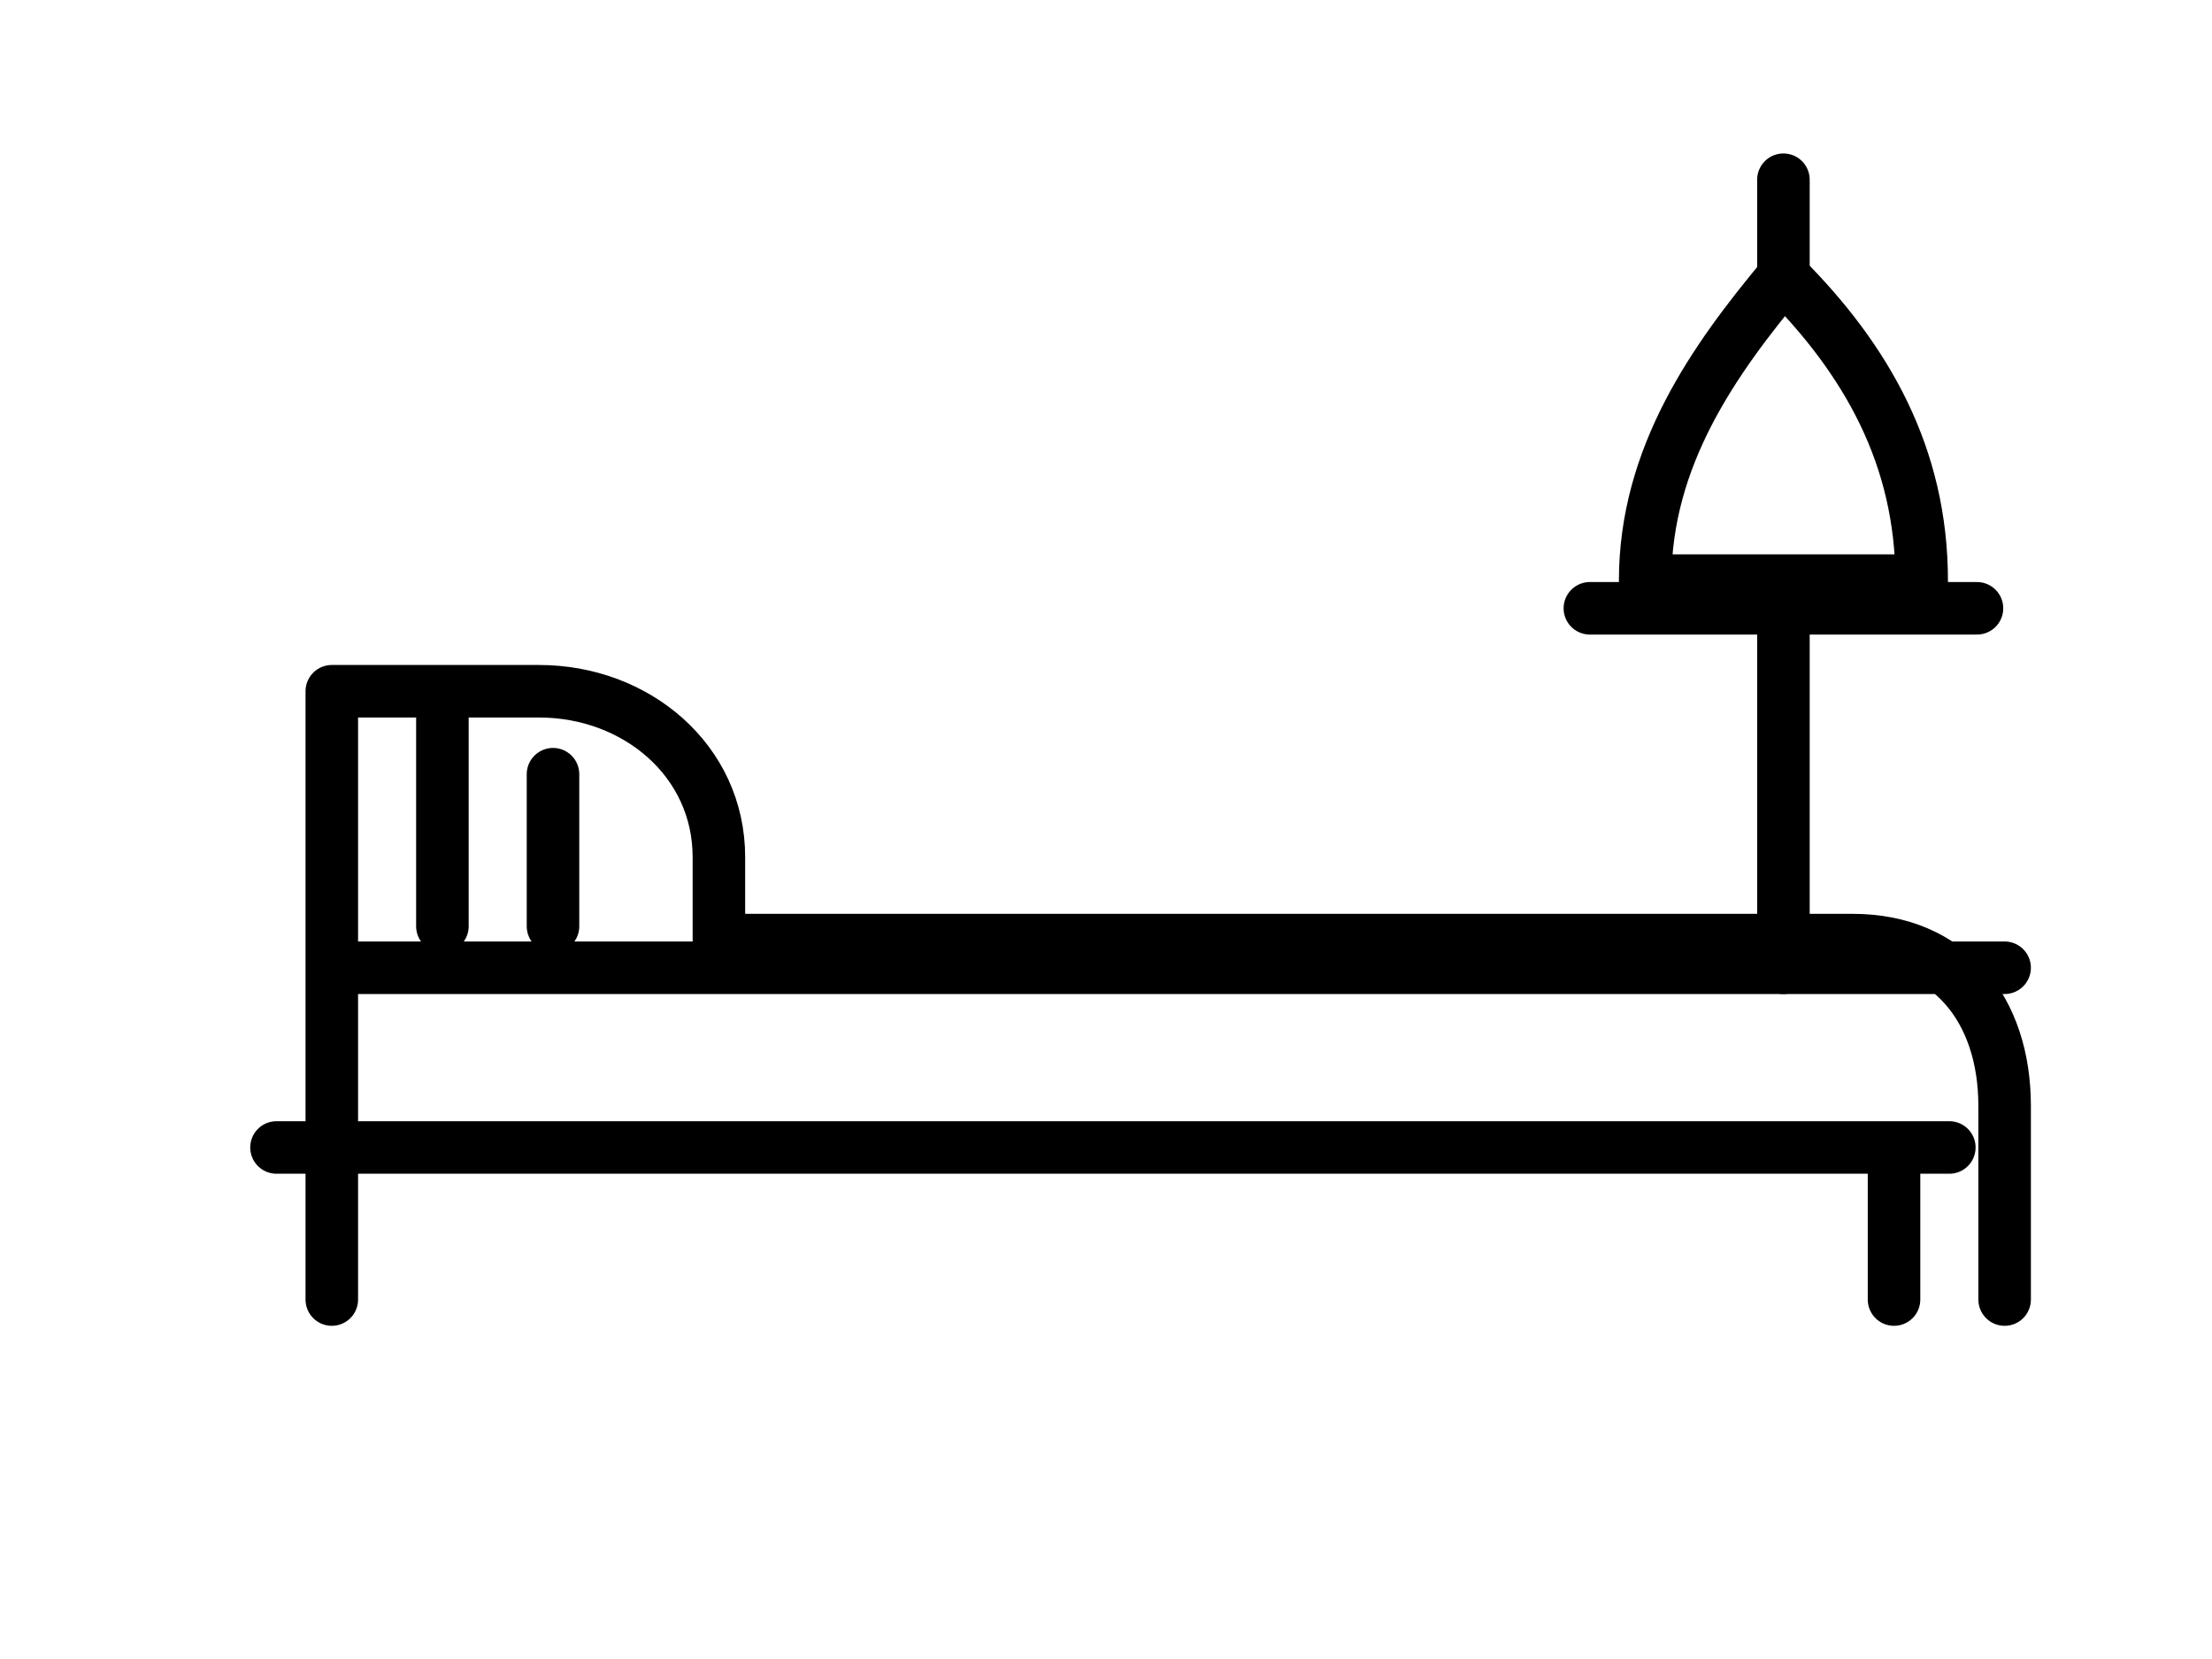
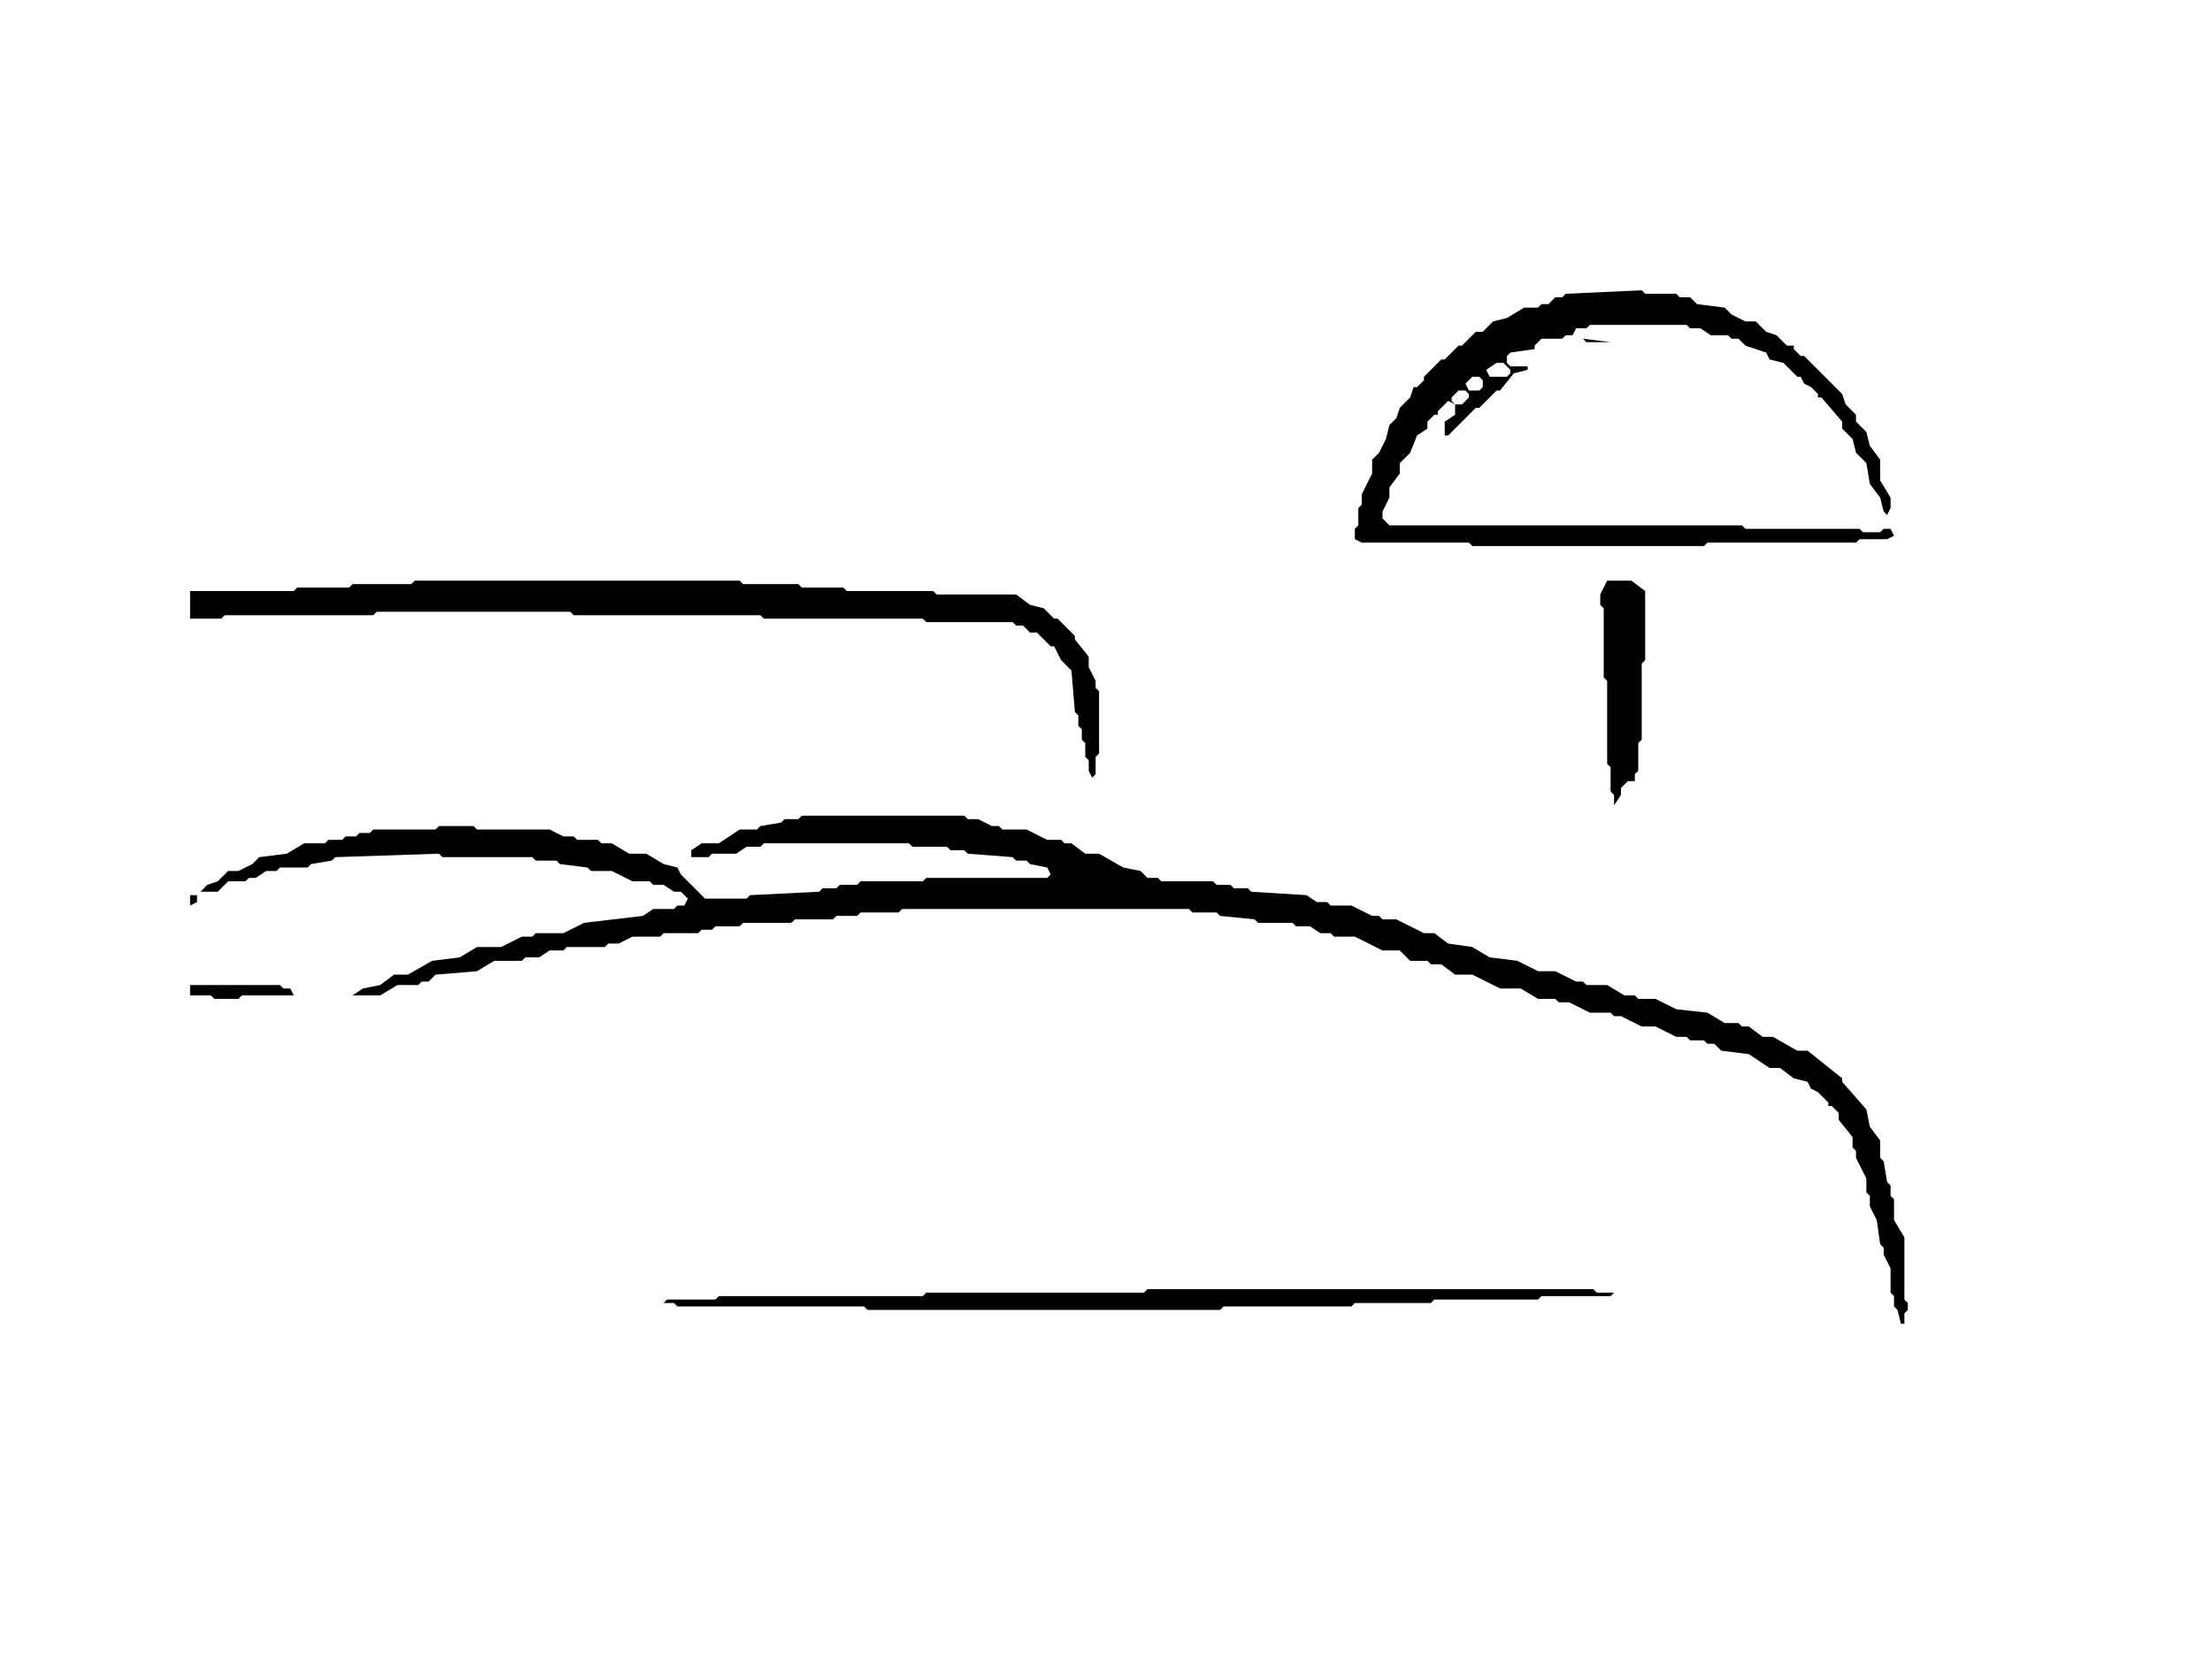
- <svg xmlns="http://www.w3.org/2000/svg" viewBox="0 0 160 120" width="160" height="120" role="img" aria-label="sleep" color="currentColor">
-   <g fill="none" stroke="currentColor" stroke-width="3.8" stroke-linecap="round" stroke-linejoin="round">
-     <path d="M20 83h121M24 81V50h15c7 0 13 5 13 12v6h82c7 0 11 5 11 12v14M24 70h121M24 94v-11M137 94V83" />
-     <path d="M32 52v15M40 56v11M115 44h28M129 44v26M119 42c0-9 5-16 10-22 6 6 10 13 10 22Z" />
-     <path d="M129 20V13" />
-   </g>
+ <svg xmlns="http://www.w3.org/2000/svg" viewBox="0 0 160 120" width="160" height="120" color="currentColor" role="img" aria-label="sleep">
+   <path fill="currentColor" fill-rule="evenodd" d="M117.5,93.5 L115.5,93.5 L115.25,93.25 L83,93.25 L82.75,93.5 L67,93.5 L66.75,93.75 L52,93.75 L51.75,94 L48.25,94 L48,94.25 L47,94.25 L48.75,94.25 L49,94.5 L62.5,94.5 L62.75,94.75 L88.25,94.75 L88.5,94.5 L97.75,94.5 L98,94.25 L103.5,94.25 L103.75,94 L111.25,94 L111.5,93.75 L116.5,93.75 L116.75,93.5Z M13.75,71.25 L13.75,72 L15.25,72 L15.5,72.25 L17.25,72.25 L17.5,72 L21.25,72 L21,71.5 L20.5,71.5 L20.25,71.25Z M13.75,64.75 L13.75,65.5 L14.25,65.25 L14.25,64.75 L14.5,64.5 L15.75,64.5 L16.5,63.75 L17.75,63.75 L18,63.5 L18.5,63.5 L19.25,63 L20,63 L20.25,62.75 L22.25,62.75 L22.5,62.5 L24,62.25 L24.25,62 L31.75,61.75 L32,62 L38.5,62 L38.75,62.25 L40.25,62.25 L40.5,62.5 L42.5,62.75 L42.75,63 L44.25,63 L45.75,63.75 L47,63.75 L47.25,64 L48,64 L48.75,64.5 L49.25,64.5 L49.75,65 L49.5,65.5 L49,65.5 L48.75,65.75 L47.25,65.75 L46.5,66.25 L42.25,66.75 L40.75,67.5 L38.75,67.5 L38.5,67.75 L37.75,67.75 L36.25,68.5 L34.5,68.5 L33.25,69.25 L31.25,69.5 L29.5,70.5 L28.5,70.5 L27.5,71.25 L26.25,71.5 L25.5,72 L27.5,72 L28.75,71.25 L30.25,71.25 L30.5,71 L31,71 L31.5,70.5 L34.5,70.25 L35.75,69.5 L37.75,69.5 L38,69.25 L39,69.25 L39.75,68.75 L40.75,68.75 L41,68.5 L43.75,68.5 L44,68.25 L44.75,68.25 L45.75,67.75 L47.75,67.75 L48,67.5 L50.5,67.5 L50.75,67.25 L51.5,67.25 L51.75,67 L53.5,67 L53.75,66.75 L57.25,66.75 L57.5,66.5 L60.25,66.5 L60.5,66.25 L62,66.25 L62.25,66 L65,66 L65.25,65.75 L86,65.75 L86.25,66 L88,66 L88.25,66.25 L90.75,66.5 L91,66.75 L93.5,66.75 L93.75,67 L94.75,67 L95.5,67.5 L96.25,67.5 L96.5,67.75 L98,67.75 L100,68.75 L101.25,68.75 L102,69.5 L103.25,69.5 L103.5,69.75 L104.25,69.75 L105.25,70.5 L106.5,70.5 L108.5,71.5 L110,71.5 L111.25,72.25 L112.5,72.25 L112.75,72.5 L113.5,72.5 L115,73.25 L116.5,73.25 L116.75,73.5 L117.25,73.5 L118.75,74.25 L119.75,74.25 L121.25,75 L122,75 L122.25,75.25 L123.25,75.25 L123.5,75.5 L124,75.5 L124.5,76 L126.5,76.25 L128,77.25 L128.75,77.25 L129.75,78 L130.75,78.25 L131,78.75 L131.5,79 L132.25,79.75 L132.25,80 L132.5,80 L133,80.5 L133,81 L134,82.25 L134,83 L134.25,83.25 L134.25,83.75 L135,85.25 L135,86.25 L135.25,86.5 L135.25,87.25 L135.75,88.25 L136,90 L136.25,90.25 L136.25,90.75 L136.75,91.75 L136.75,93.5 L137,93.75 L137,94.5 L137.25,94.75 L137.5,95.75 L137.75,95.75 L137.75,95 L138,94.75 L138,94.25 L137.75,94 L137.75,89.5 L137,88.25 L137,86.75 L136.75,86.5 L136.75,85.75 L136.5,85.5 L136.25,84 L136,83.75 L136,82.5 L135.25,81.5 L135,80.25 L133.25,78.25 L133.25,78 L130.75,76 L130,76 L128.25,75 L127.5,75 L126.5,74.25 L126,74.25 L125.75,74 L124.75,74 L123.5,73.25 L121.25,73 L119.75,72.25 L118.5,72.25 L118.25,72 L117.5,72 L116.25,71.25 L114.75,71.25 L114.5,71 L114,71 L112.5,70.25 L111.25,70.25 L109.75,69.5 L107.75,69.25 L106.5,68.5 L104.75,68.25 L103.75,67.5 L103,67.5 L101,66.5 L100,66.5 L99.75,66.25 L99.25,66.25 L97.75,65.5 L96.25,65.5 L96,65.25 L95.25,65.25 L94.5,64.75 L90.5,64.5 L90.25,64.25 L89.25,64.25 L89,64 L88,64 L87.75,63.75 L84,63.75 L83.75,63.5 L83,63.5 L82.5,63 L81.25,62.75 L79.5,61.75 L78.5,61.75 L77.5,61 L77,61 L76.75,60.75 L75.75,60.75 L74.25,60 L72.5,60 L72.25,59.75 L71.75,59.75 L70.75,59.25 L70,59.25 L69.75,59 L58,59 L57.75,59.25 L56.75,59.25 L56.5,59.5 L55,59.75 L54.75,60 L53.5,60 L52,61 L50.75,61 L50,61.5 L50,62 L51.25,62 L51.5,61.75 L53.25,61.75 L54,61.25 L55,61.25 L55.25,61 L65.75,61 L66,61.25 L68.5,61.25 L68.75,61.5 L69.75,61.5 L70,61.75 L73.25,62 L73.5,62.25 L74.25,62.25 L74.5,62.5 L75.75,62.75 L76,63.25 L75.75,63.5 L67,63.5 L66.75,63.75 L62.25,63.75 L62,64 L60.75,64 L60.5,64.25 L59.5,64.25 L59.25,64.5 L54.25,64.75 L54,65 L51,65 L49.25,63.25 L49,62.75 L48,62.5 L46.75,61.75 L45.5,61.75 L44.25,61 L43.5,61 L43.25,60.75 L41.75,60.75 L41.5,60.5 L40.75,60.5 L39.75,60 L34.5,60 L34.25,59.75 L31.75,59.75 L31.5,60 L27,60 L26.75,60.25 L26,60.25 L25.75,60.5 L25,60.5 L24.75,60.75 L23.75,60.75 L23.5,61 L22,61 L20.75,61.75 L18.75,62 L18.25,62.5 L17.25,63 L16.5,63 L15.75,63.75 L15,64 L14.25,64.75Z M118,42 L116.25,42 L115.75,43 L115.75,43.75 L116,44 L116,49 L116.25,49.25 L116.25,55.25 L116.5,55.5 L116.5,57.25 L116.75,57.5 L116.75,58.25 L117.25,57.5 L117.25,57 L117.75,56.5 L118.25,56.5 L118.25,56 L118.5,55.75 L118.5,53.75 L118.75,53.5 L118.75,48 L119,47.75 L119,42.75Z M13.75,42.75 L13.75,44.75 L16,44.75 L16.25,44.5 L27,44.5 L27.25,44.25 L41.25,44.25 L41.5,44.5 L55,44.5 L55.25,44.75 L66.75,44.75 L67,45 L73.25,45 L73.5,45.25 L74,45.25 L74.5,45.75 L75,45.75 L76,46.75 L76.25,46.75 L76.75,47.75 L77.5,48.5 L77.75,51.5 L78,51.75 L78,52.5 L78.25,52.75 L78.25,53.5 L78.5,53.75 L78.5,54.75 L78.75,55 L78.75,55.75 L79,56.25 L79.25,56 L79.25,54.75 L79.5,54.5 L79.5,50 L79.25,49.75 L79.25,49.25 L78.75,48.25 L78.75,47.5 L77.75,46.25 L77.75,46 L76.5,44.75 L76.25,44.75 L75.5,44 L74.5,43.75 L73.5,43 L67.75,43 L67.5,42.75 L61.25,42.75 L61,42.5 L58,42.5 L57.75,42.25 L53.75,42.25 L53.5,42 L30,42 L29.75,42.25 L25.5,42.25 L25.25,42.5 L21.5,42.5 L21.25,42.75Z M114.5,24.5 L114.75,24.75 L116.5,24.75Z M98,38.25 L98,39 L98.5,39.25 L106.25,39.25 L106.5,39.5 L123.25,39.5 L123.5,39.25 L134.25,39.25 L134.5,39 L136.5,39 L137,38.75 L136.75,38.25 L136.25,38.25 L136,38.5 L134.75,38.5 L134.5,38.25 L126.25,38.25 L126,38 L100.5,38 L100,37.5 L100,37 L100.5,36 L100.5,35.25 L101.25,34.25 L101.25,33.5 L102,32.75 L102.5,31.5 L103.25,31 L103.25,30.5 L103.75,30 L104,30 L104,29.75 L104.75,29 L105.25,29.25 L105.25,30 L104.5,30.5 L104.5,31.5 L104.75,31.5 L106.75,29.5 L107,29.5 L108.25,28.25 L108.5,28.25 L109.5,27 L110.5,26.75 L110.5,26.5 L109.25,26.5 L109,26.25 L109,25.75 L109.25,25.5 L111,25.25 L111,25 L111.5,24.5 L113,24.5 L113.25,24.25 L113.75,24.25 L114,23.75 L114.75,23.75 L115,23.5 L122,23.5 L122.25,23.75 L123,23.75 L123.75,24.25 L125,24.25 L125.25,24.5 L125.75,24.5 L126.25,25 L127.75,25.5 L128,26 L129,26.25 L130,27.25 L130.25,27.25 L130.5,27.75 L131,28 L131.5,28.5 L131.5,28.75 L131.75,28.75 L133.25,30.5 L133.25,31 L134,31.75 L134.25,32.75 L135,33.5 L135.25,35 L136,36 L136.25,37 L136.5,37.25 L136.75,36.75 L136.75,36 L136,34.75 L136,33.25 L135.25,32.25 L135,31.25 L134.25,30.5 L134.25,30 L133.5,29.25 L133.25,28.5 L130.5,25.75 L130.25,25.75 L129.75,25.25 L129.75,25 L129.25,25 L128.5,24.25 L127.75,24 L127,23.25 L126.25,23.25 L125.25,22.75 L124.75,22.25 L122.75,22 L122.25,21.5 L121.5,21.5 L121.25,21.25 L119,21.25 L118.75,21 L113.25,21.25 L113,21.5 L112.5,21.5 L112,22 L111.5,22 L111.25,22.25 L110.25,22.25 L109,23 L108,23.25 L107.25,24 L106.75,24 L105.75,25 L105.5,25 L104.5,26 L104.25,26 L103,27.25 L103,27.5 L102.5,28 L102.25,28 L102,28.75 L101.25,29.5 L101,30.25 L100.5,30.75 L100.25,31.75 L99.75,32.75 L99.25,33.25 L99.25,34.25 L98.5,35.75 L98.5,36.5 L98.25,36.75 L98.25,38Z M105.5,28.25 L106,28.25 L106.25,28.5 L106.25,28.75 L105.75,29.25 L105.25,29.25 L105,29 L105,28.75Z M106,27.75 L106.5,27.25 L107,27.25 L107.25,27.5 L107.25,28 L107,28.25 L106.25,28.25Z M107.5,26.75 L108.25,26.25 L108.75,26.25 L109.25,26.75 L109.25,27 L109,27.25 L107.75,27.25Z" />
</svg>
